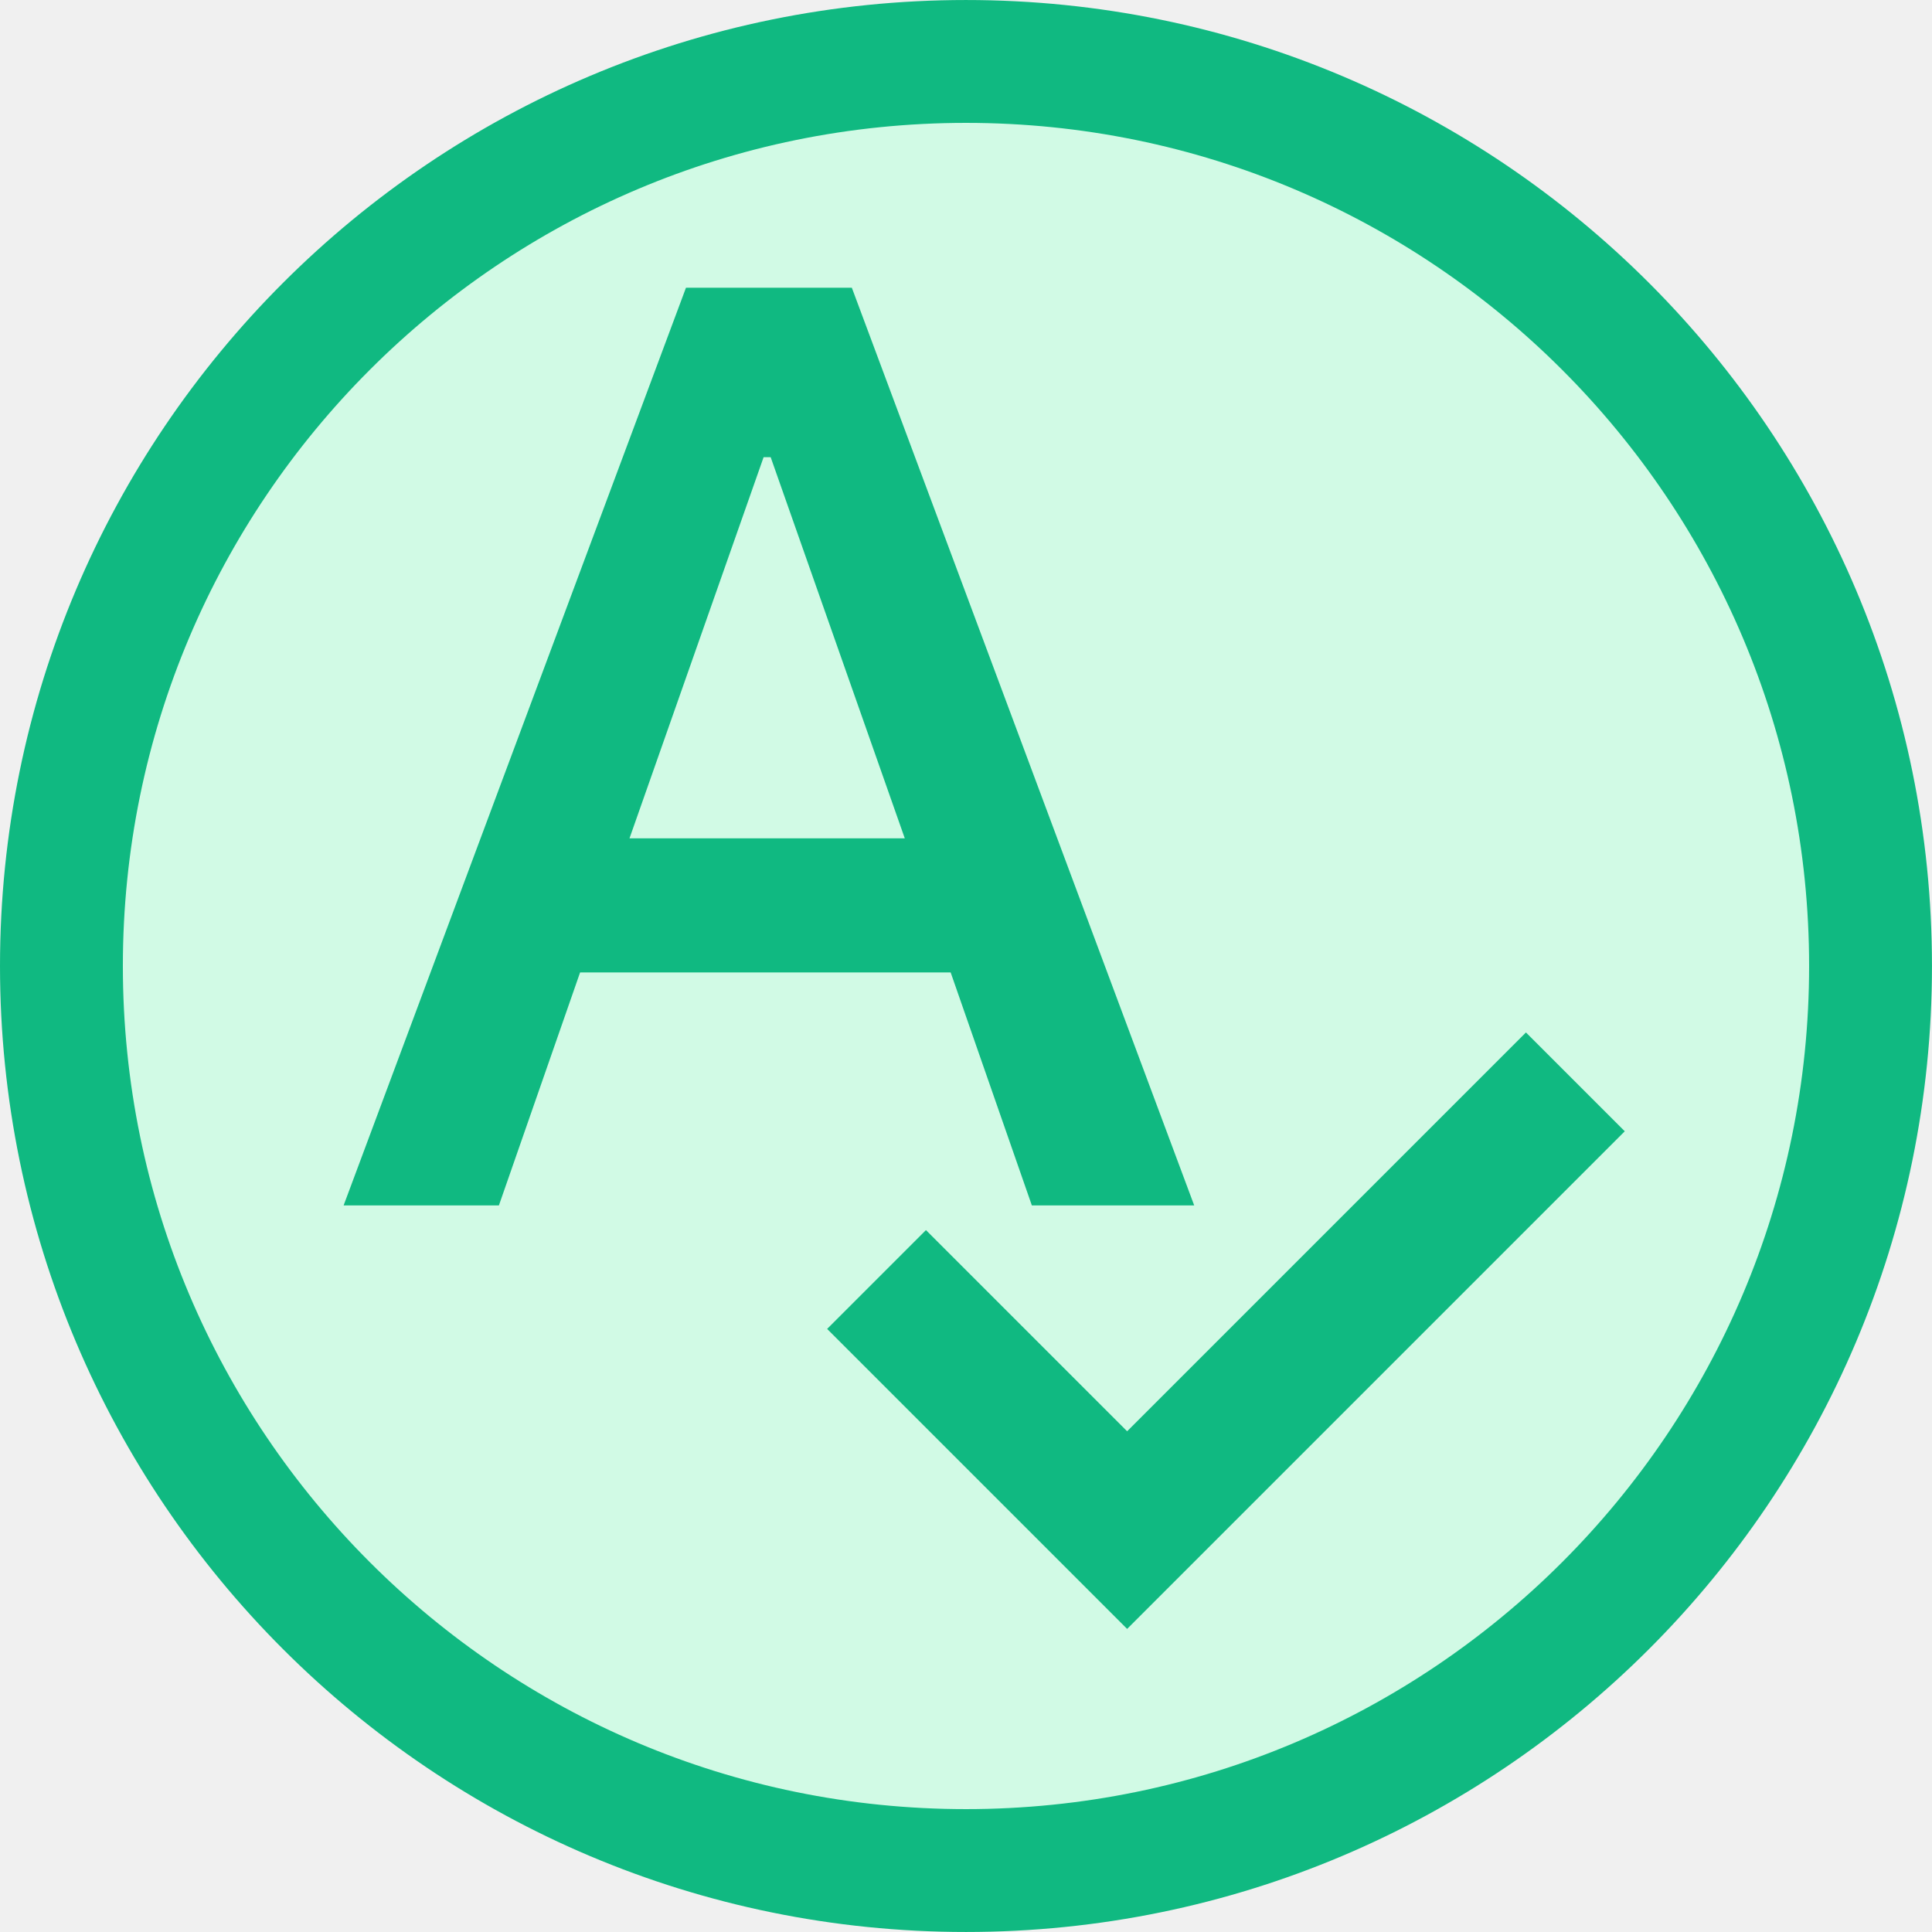
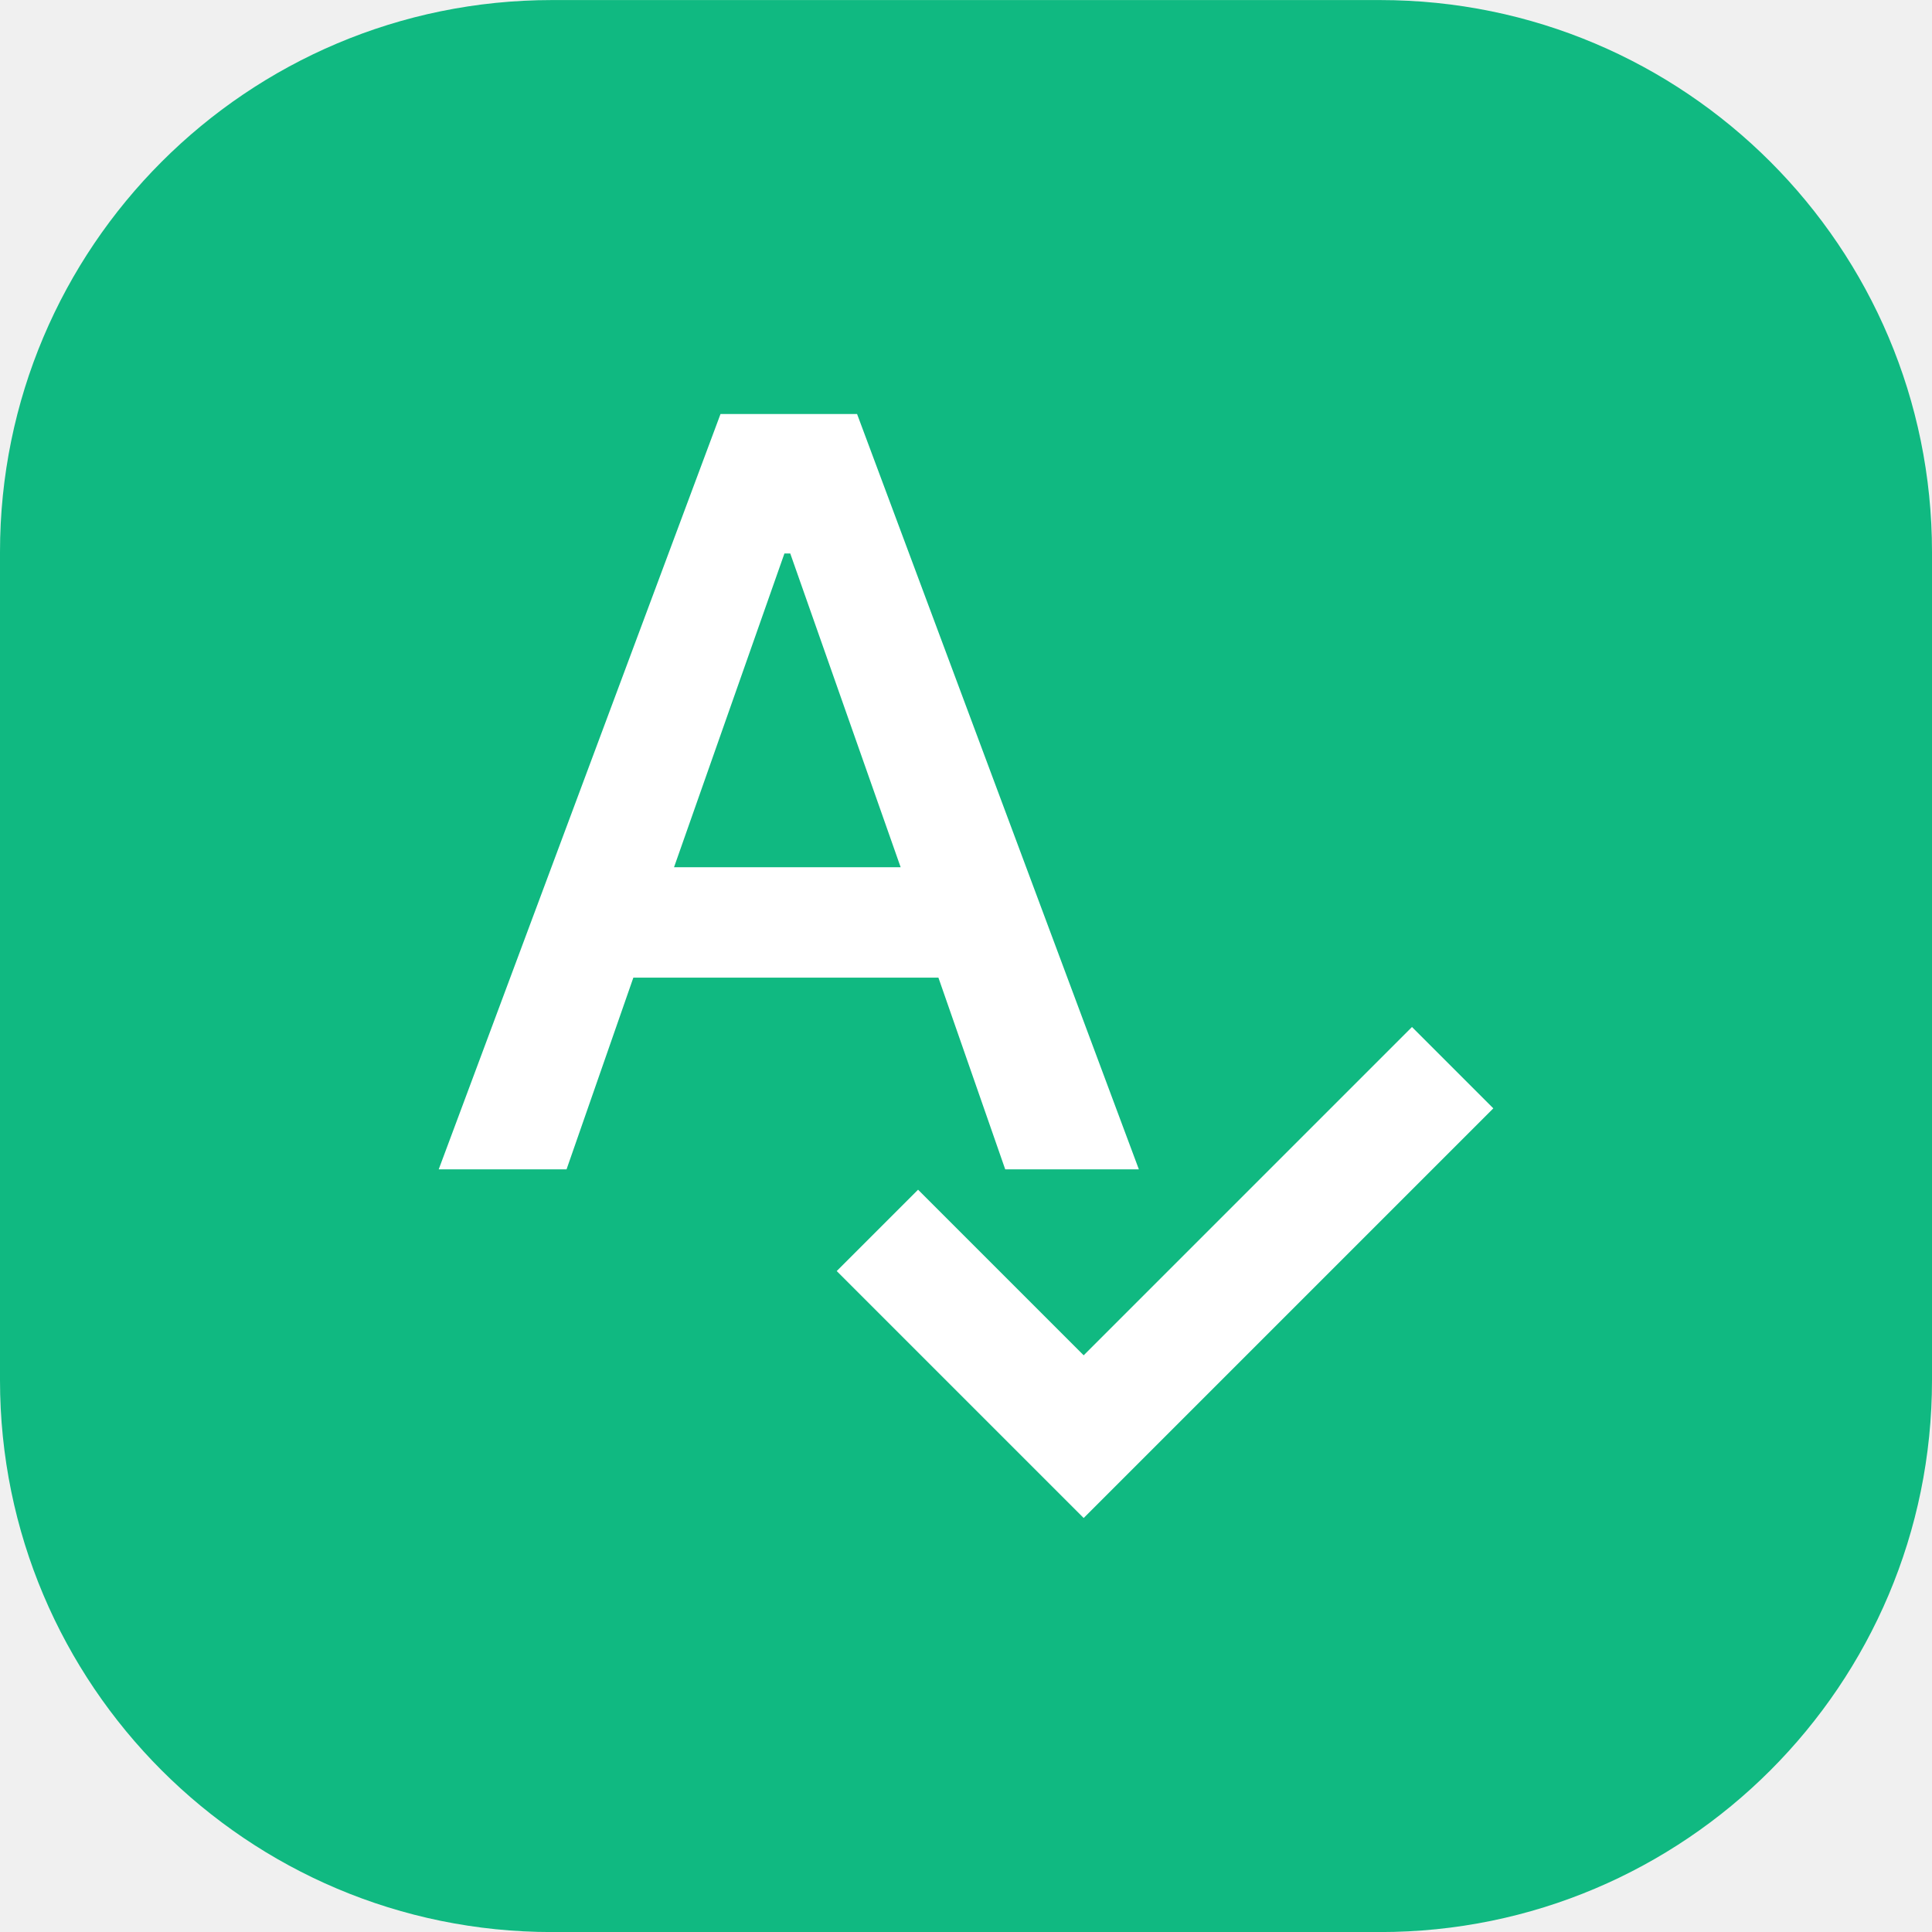
- <svg xmlns="http://www.w3.org/2000/svg" width="57.002mm" height="57.002mm" viewBox="0 0 57.002 57.002" version="1.1" id="svg1" xml:space="preserve">
+ <svg xmlns="http://www.w3.org/2000/svg" width="14mm" height="14mm" viewBox="0 0 14 14" version="1.1" id="svg1" xml:space="preserve">
  <defs id="defs1" />
-   <g id="layer1" transform="translate(-84.6864,-85.73804)">
-     <circle style="fill:#d1fae5;fill-opacity:1;stroke:#10b981;stroke-width:3.625;stroke-dasharray:none;stroke-opacity:1;paint-order:fill markers stroke" id="path1" cx="113.187" cy="114.239" r="26.688" />
-     <g style="fill:#10b981;fill-opacity:1" id="g1" transform="matrix(0.05206529,0,0,0.05206529,88.57671,137.963)">
-       <path d="m 564,-80 -170,-170 56,-56 114,114 226,-226 56,56 z M 120,-320 314,-840 h 94 l 194,520 H 510 L 464,-452 H 254 l -46,132 z m 162,-208 h 156 l -76,-216 h -4 z" id="path1-5" style="fill:#10b981;fill-opacity:1" />
+   <g id="layer1" transform="translate(-110.594,-38.00159)">
+     <rect style="fill:#10b981;fill-opacity:1;stroke:none;stroke-width:0.685;stroke-dasharray:none;stroke-opacity:1;paint-order:fill markers stroke" id="rect1" width="14" height="14" x="110.594" y="38.002" rx="4" ry="4" />
+     <g style="fill:#ffffff" id="g1" transform="matrix(0.00523927,0,0,0.00523927,107.1391,52.1847)">
+       <path d="m 2158.243,-607.548 -341.55,-341.55 112.511,-112.511 229.04,229.039 454.061,-454.061 112.511,112.511 z m -892.048,-482.188 389.769,-1044.742 h 188.857 l 389.769,1044.742 h -184.839 l -92.419,-265.204 h -421.915 l -92.419,265.204 z m 325.477,-417.897 h 313.423 l -152.693,-433.969 h -8.036 z" id="path1" style="stroke-width:2.009" />
    </g>
  </g>
</svg>
